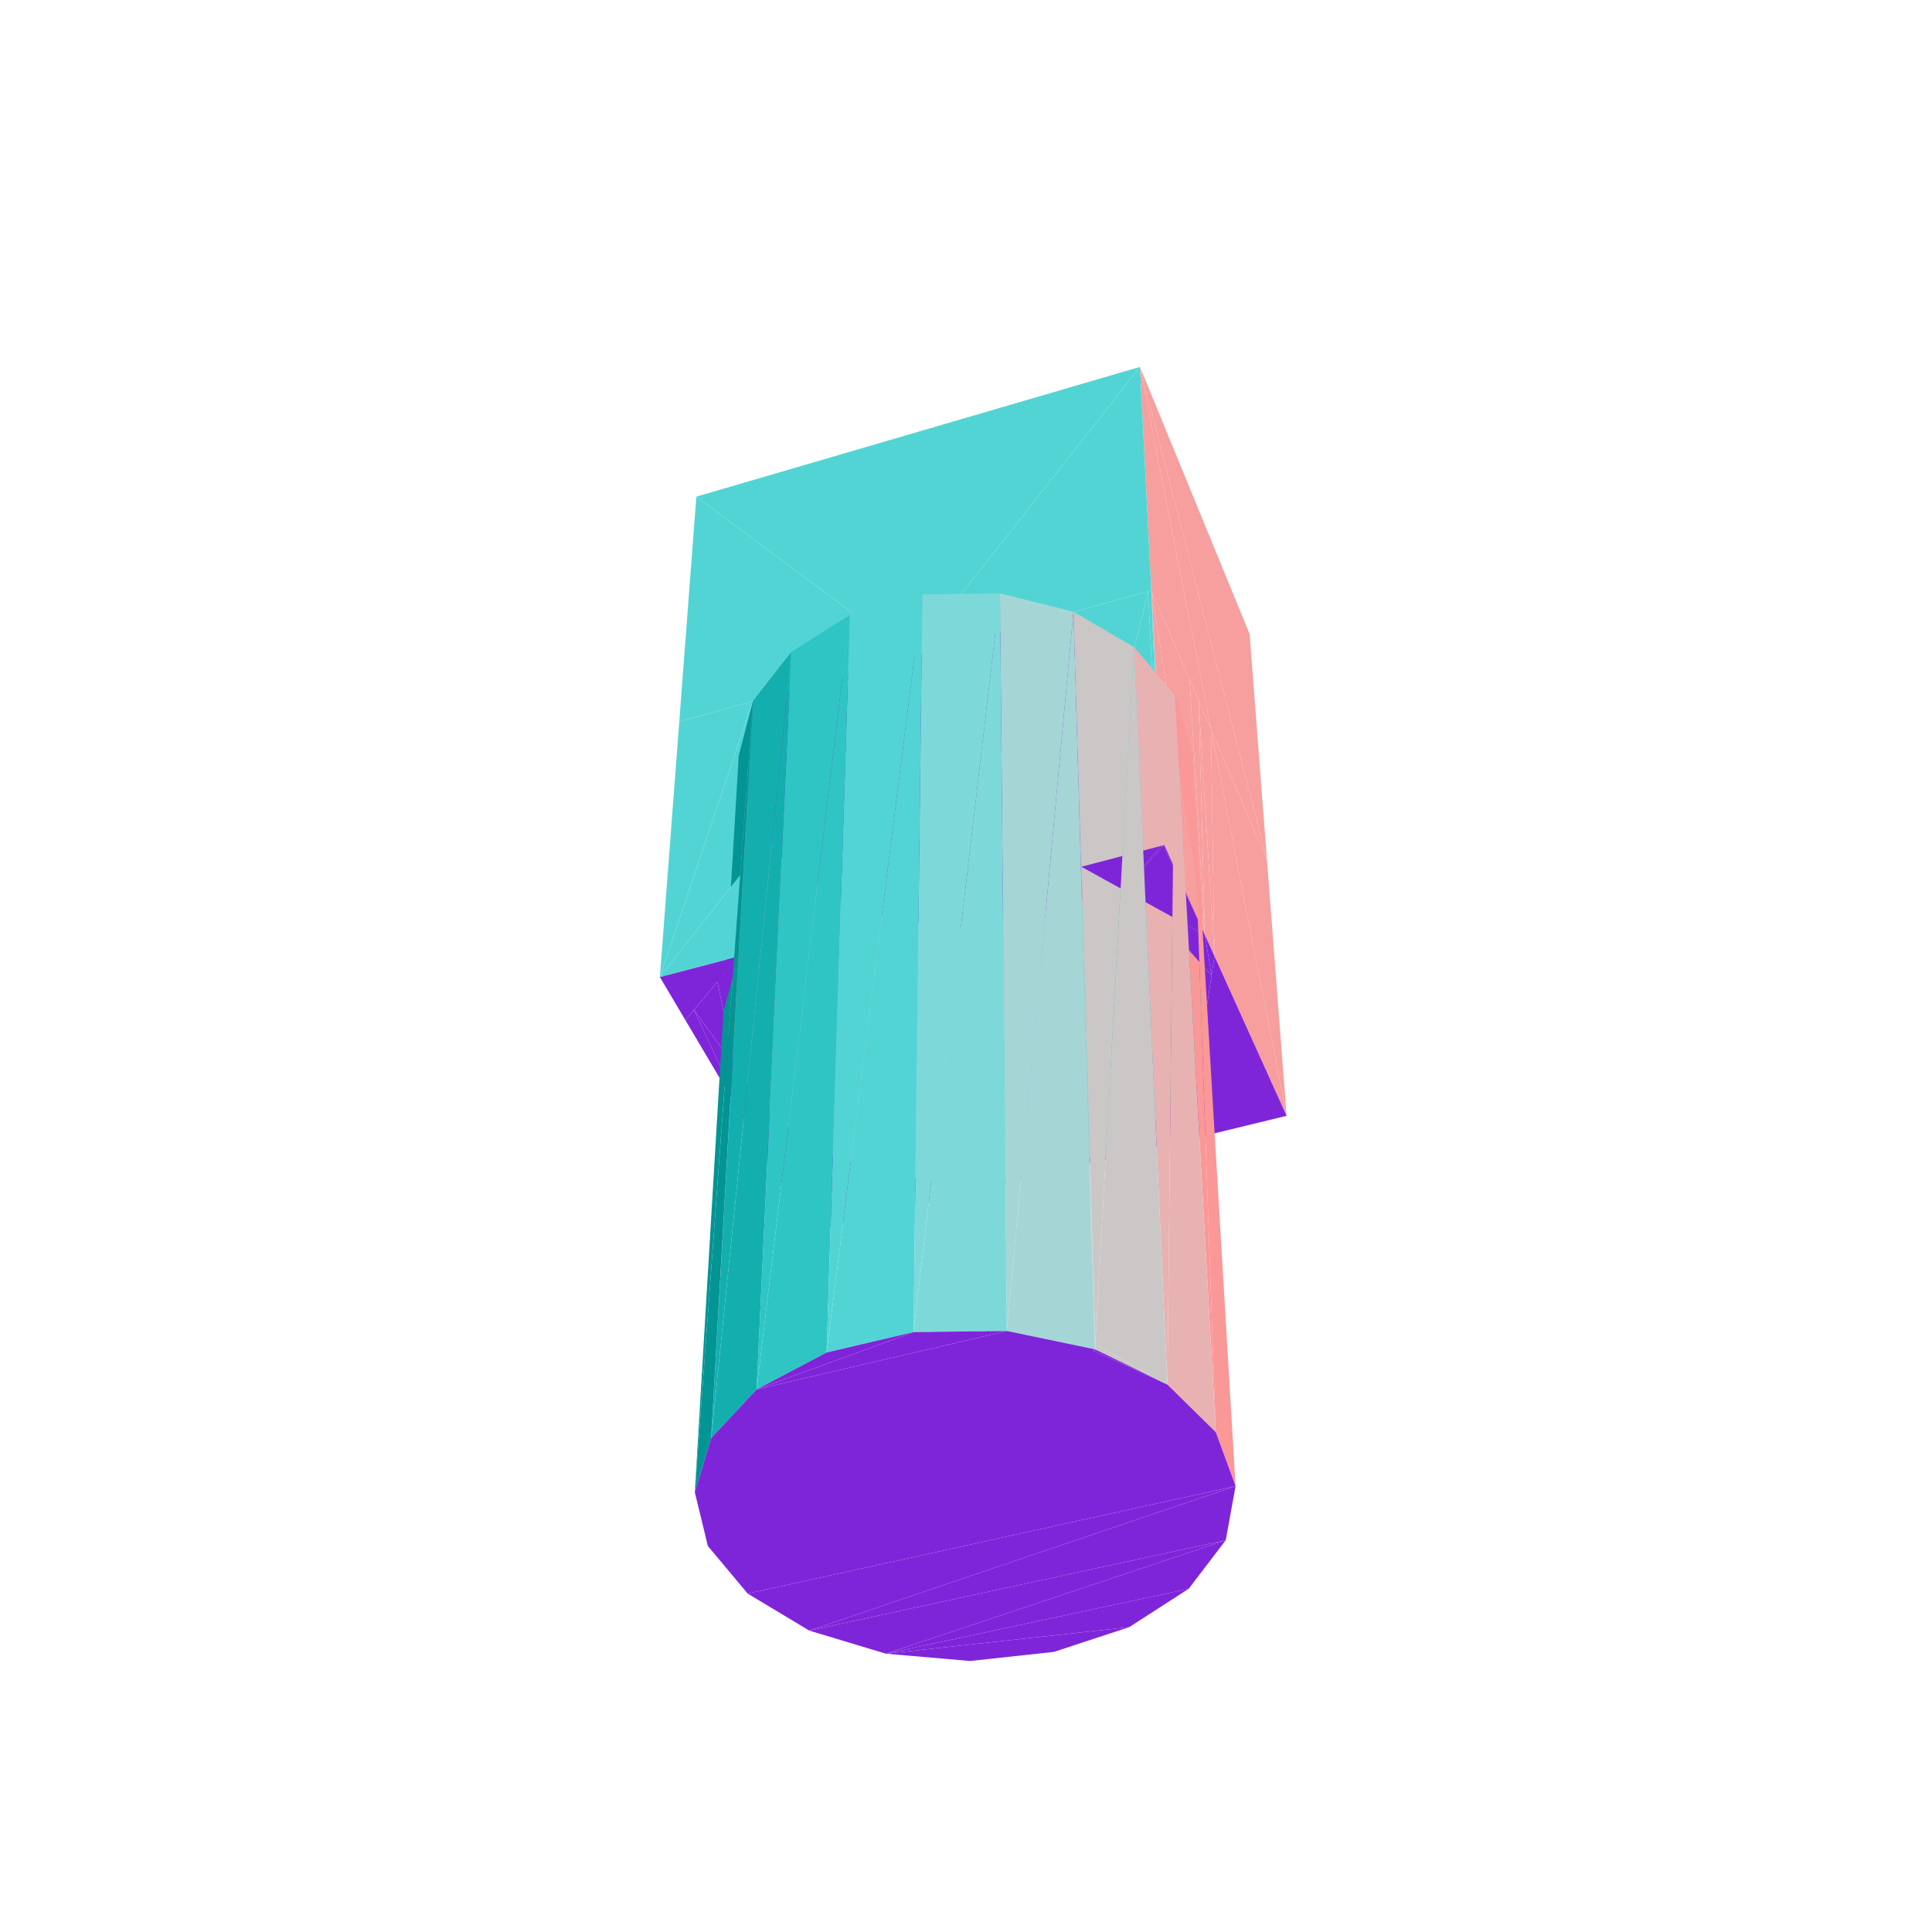
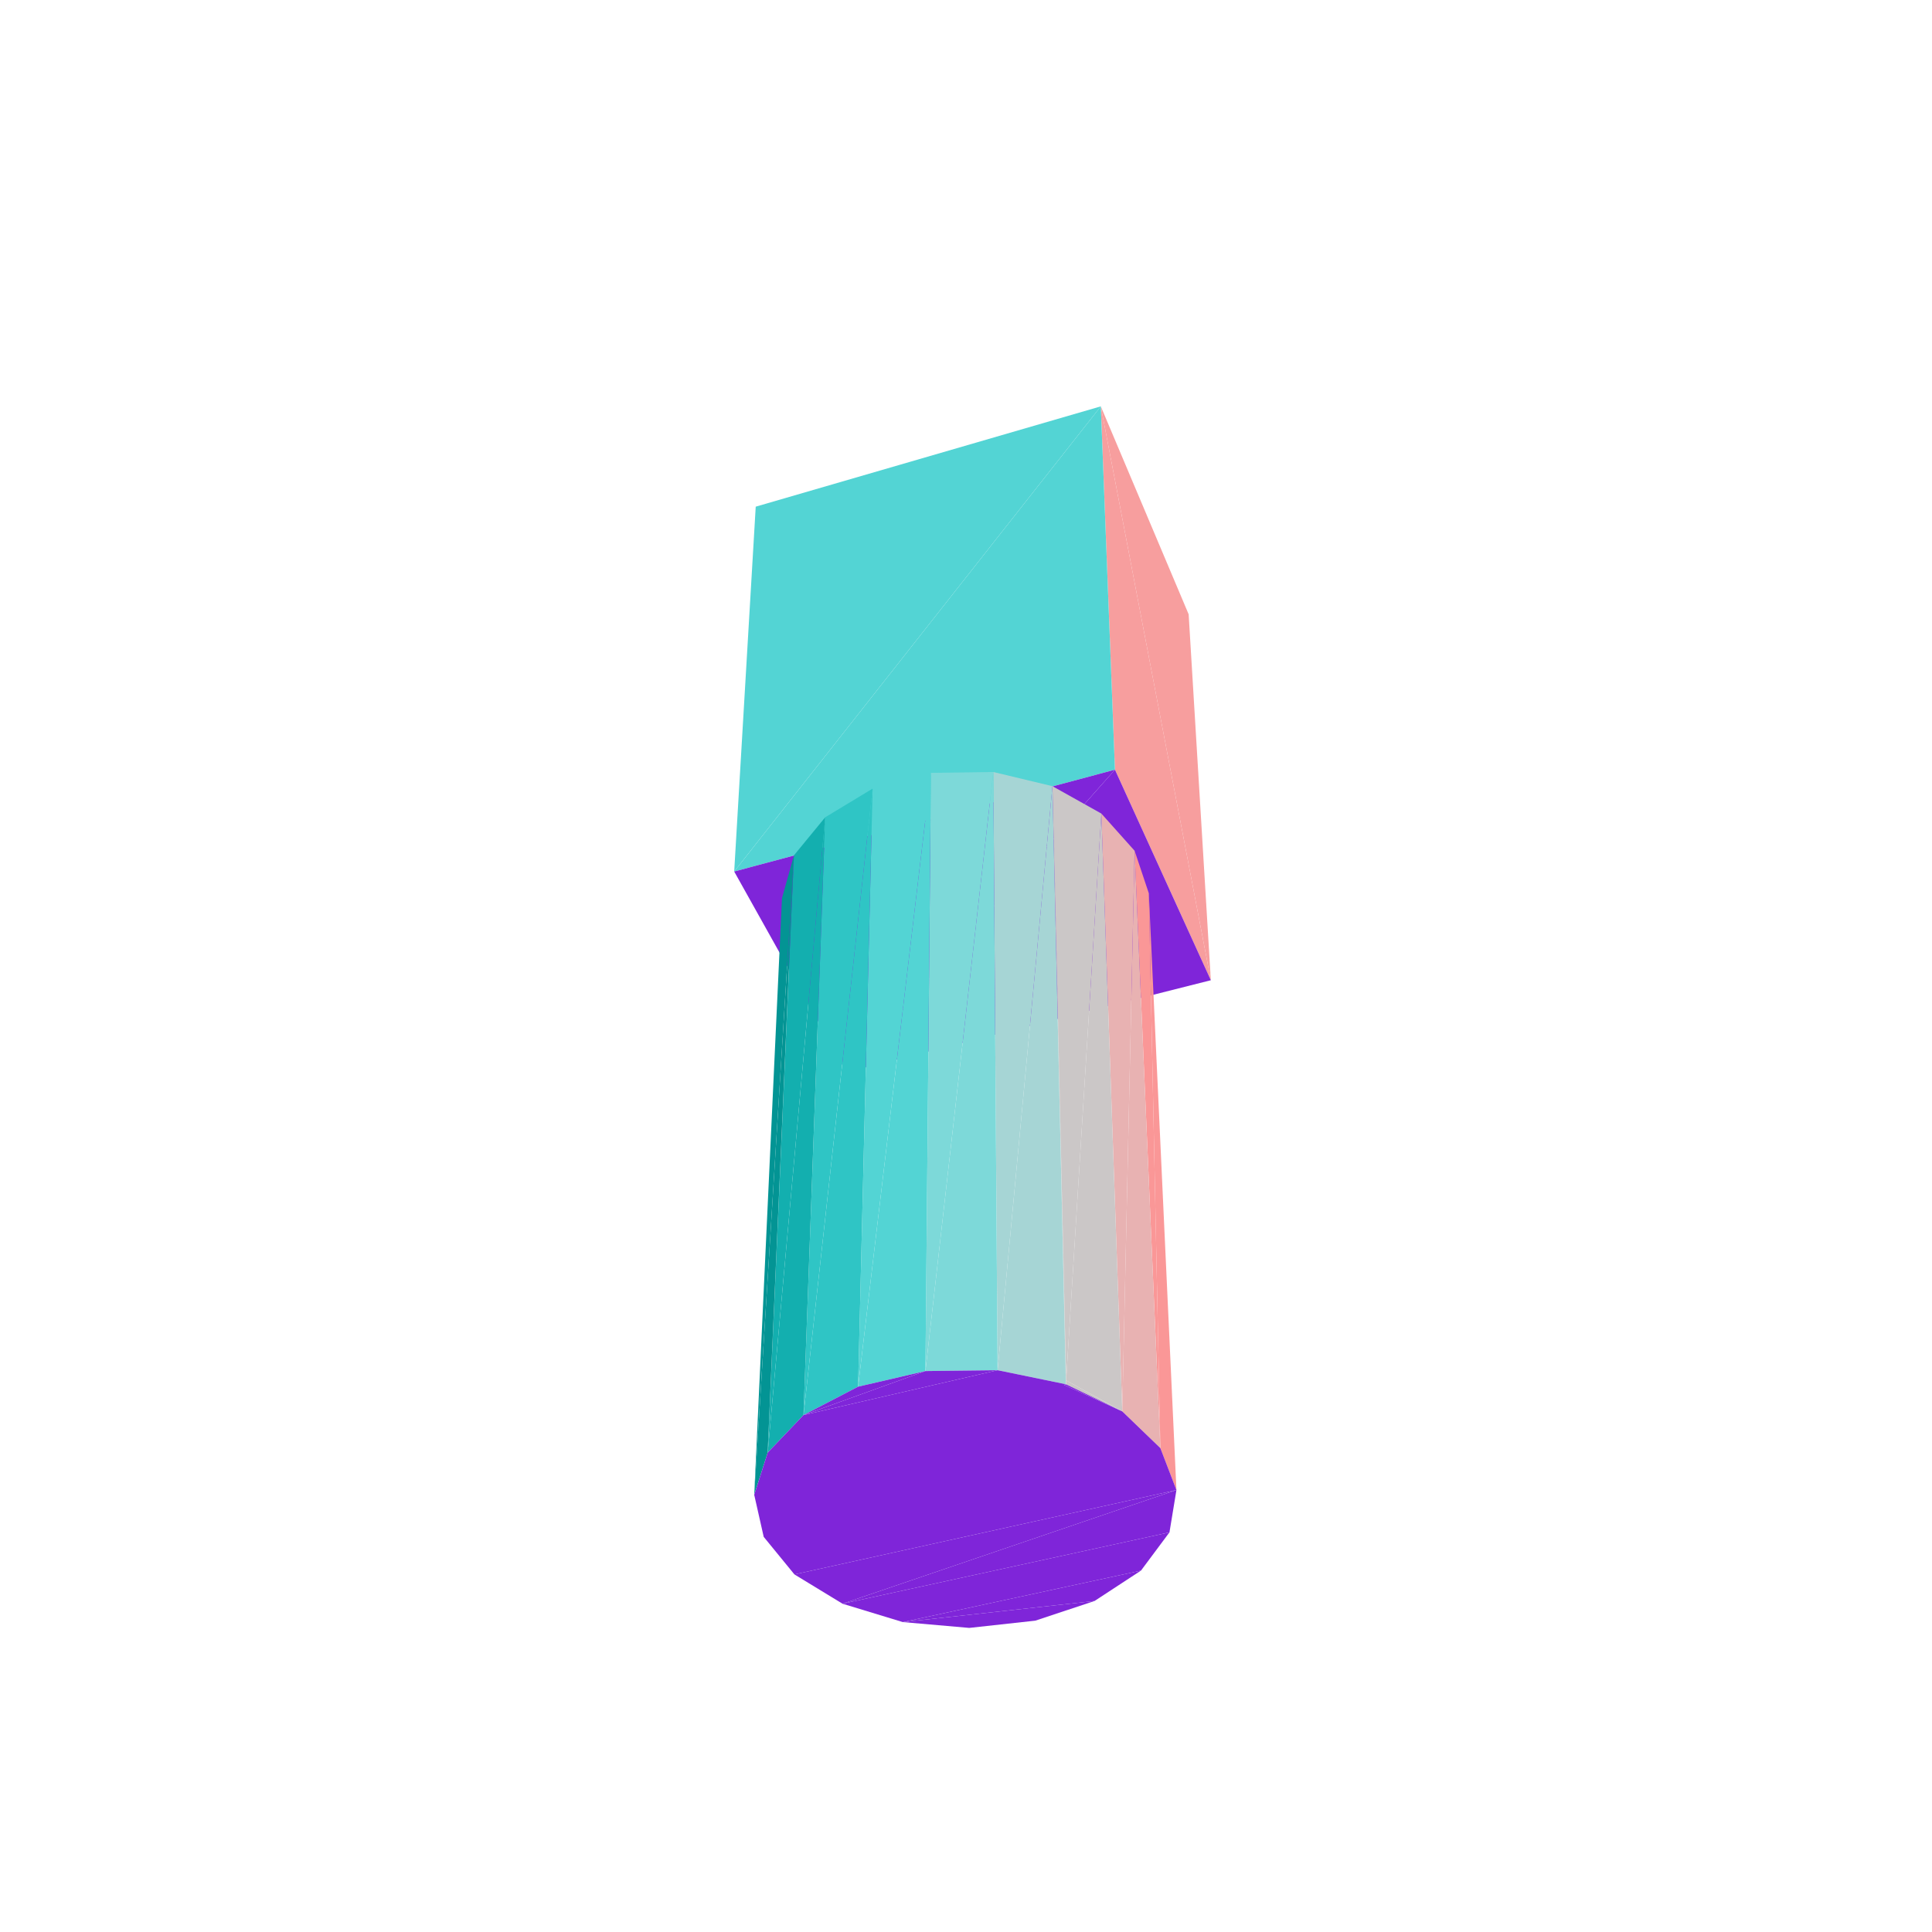
<svg xmlns="http://www.w3.org/2000/svg" viewBox="-250 -250 500 500" width="500" height="500">
-   <path d="M45.025,-155.049L77.893,-27.39L73.396,-85.912z" style="fill:rgb(247,158,158)" />
-   <path d="M35.63,-18.772L-17.496,-11.697L0.905,-9.752zM35.63,-18.772L0.905,-9.752L19.205,-12.179zM48.52,-28.955L-17.496,-11.697L35.63,-18.772zM56.465,-41.791L-34.216,-17.849L-17.496,-11.697zM56.465,-41.791L-17.496,-11.697L48.52,-28.955z" style="fill:rgb(127,37,217)" />
-   <path d="M-11.013,55.192L0.905,-9.752L-17.496,-11.697z" style="fill:rgb(146,216,216)" />
-   <path d="M8.508,55.441L19.205,-12.179L0.905,-9.752z" style="fill:rgb(104,216,216)" />
-   <path d="M58.452,-56.021L-47.577,-27.672L-34.216,-17.849z" style="fill:rgb(127,37,217)" />
-   <path d="M-14.046,-79.97L45.025,-155.049L-69.787,-121.472z" style="fill:rgb(83,212,212)" />
-   <path d="M-29.492,50.692L-17.496,-11.697L-34.216,-17.849z" style="fill:rgb(186,207,207)" />
-   <path d="M27.2,51.416L35.63,-18.772L19.205,-12.179z" style="fill:rgb(64,205,205)" />
-   <path d="M58.452,-56.021L-34.216,-17.849L56.465,-41.791z" style="fill:rgb(127,37,217)" />
-   <path d="M45.025,-155.049L63.402,-61.199L77.893,-27.39z" style="fill:rgb(247,158,158)" />
-   <path d="M54.035,-70.138L-56.133,-40.271L-47.577,-27.672z" style="fill:rgb(127,37,217)" />
-   <path d="M-45.118,42.319L-34.216,-17.849L-47.577,-27.672z" style="fill:rgb(219,189,189)" />
-   <path d="M43.239,43.457L48.52,-28.955L35.63,-18.772z" style="fill:rgb(32,187,187)" />
-   <path d="M-14.046,-79.97L-69.787,-121.472L-74.206,-63.238z" style="fill:rgb(83,212,212)" />
-   <path d="M54.035,-70.138L-47.577,-27.672L58.452,-56.021zM54.035,-70.138L-58.82,-54.417L-56.133,-40.271z" style="fill:rgb(127,37,217)" />
-   <path d="M8.508,55.441L0.905,-9.752L0.963,56.378z" style="fill:rgb(104,216,216)" />
-   <path d="M-11.013,55.192L0.963,56.378L0.905,-9.752zM-11.013,55.192L-17.496,-11.697L-18.62,54.439z" style="fill:rgb(146,216,216)" />
-   <path d="M8.508,55.441L20.44,53.958L19.205,-12.179z" style="fill:rgb(104,216,216)" />
-   <path d="M-56.262,30.816L-47.577,-27.672L-56.133,-40.271z" style="fill:rgb(243,165,165)" />
-   <path d="M-29.492,50.692L-18.62,54.439L-17.496,-11.697z" style="fill:rgb(186,207,207)" />
-   <path d="M27.2,51.416L19.205,-12.179L20.44,53.958z" style="fill:rgb(64,205,205)" />
-   <path d="M54.969,32.264L56.465,-41.791L48.52,-28.955z" style="fill:rgb(9,162,162)" />
-   <path d="M63.402,-61.199L82.977,38.772L77.893,-27.39zM63.402,-61.199L45.025,-155.049L47.964,-97.216z" style="fill:rgb(247,158,158)" />
-   <path d="M-29.492,50.692L-34.216,-17.849L-36.428,48.301z" style="fill:rgb(186,207,207)" />
-   <path d="M27.2,51.416L37.935,47.379L35.63,-18.772z" style="fill:rgb(64,205,205)" />
-   <path d="M-45.118,42.319L-36.428,48.301L-34.216,-17.849z" style="fill:rgb(219,189,189)" />
-   <path d="M43.239,43.457L35.63,-18.772L37.935,47.379z" style="fill:rgb(32,187,187)" />
-   <path d="M-14.046,-79.97L47.964,-97.216L45.025,-155.049z" style="fill:rgb(83,212,212)" />
-   <path d="M-55.193,-67.611L-55.119,-68.625L-55.14,-68.541z" style="fill:rgb(3,148,148)" />
-   <path d="M43.475,-82.531L-58.82,-54.417L54.035,-70.138zM-55.14,-68.541L-58.82,-54.417L27.289,-91.466z" style="fill:rgb(127,37,217)" />
-   <path d="M-61.62,17.263L-56.133,-40.271L-58.82,-54.417z" style="fill:rgb(254,136,136)" />
-   <path d="M61.039,18.882L58.452,-56.021L56.465,-41.791z" style="fill:rgb(0,133,133)" />
-   <path d="M-45.118,42.319L-47.577,-27.672L-50.683,38.49z" style="fill:rgb(219,189,189)" />
-   <path d="M-25.13,52.195L-40.231,68.691L-3.295,59.721z" style="fill:rgb(127,37,217)" />
-   <path d="M43.239,43.457L51.692,37.208L48.52,-28.955z" style="fill:rgb(32,187,187)" />
-   <path d="M27.289,-91.466L-58.82,-54.417L43.475,-82.531zM-18.62,54.439L-3.295,59.721L7.717,57.047z" style="fill:rgb(127,37,217)" />
-   <path d="M-56.262,30.816L-50.683,38.49L-47.577,-27.672z" style="fill:rgb(243,165,165)" />
-   <path d="M54.969,32.264L48.52,-28.955L51.692,37.208z" style="fill:rgb(9,162,162)" />
-   <path d="M0.963,56.378L7.717,57.047L20.44,53.958zM-25.13,52.195L-56.385,41.422L-40.231,68.691zM20.44,53.958L33.242,50.849L37.935,47.379z" style="fill:rgb(127,37,217)" />
-   <path d="M-55.14,-68.541L-55.196,-68.525L-57.695,-24.493z" style="fill:rgb(83,212,212)" />
-   <path d="M-56.262,30.816L-56.133,-40.271L-59.844,25.889z" style="fill:rgb(243,165,165)" />
-   <path d="M54.969,32.264L60.203,24.367L56.465,-41.791z" style="fill:rgb(9,162,162)" />
-   <path d="M27.289,-91.466L43.475,-82.531L27.902,-91.637z" style="fill:rgb(127,37,217)" />
-   <path d="M-55.196,-68.525L-74.206,-63.238L-79.223,2.868z" style="fill:rgb(83,212,212)" />
-   <path d="M-61.62,17.263L-59.844,25.889L-56.133,-40.271z" style="fill:rgb(254,136,136)" />
-   <path d="M-50.683,38.49L-45.931,45.025L-36.428,48.301z" style="fill:rgb(127,37,217)" />
-   <path d="M64.306,-2.55L63.402,-61.199L60.214,-68.635z" style="fill:rgb(247,158,158)" />
-   <path d="M61.039,18.882L56.465,-41.791L60.203,24.367z" style="fill:rgb(0,133,133)" />
-   <path d="M33.242,50.849L57.048,45.068L59.078,31.746z" style="fill:rgb(127,37,217)" />
-   <path d="M61.818,-8.057L60.214,-68.635L57.865,-74.116zM64.306,-2.55L82.977,38.772L63.402,-61.199z" style="fill:rgb(247,158,158)" />
-   <path d="M-61.62,17.263L-58.82,-54.417L-62.762,11.718z" style="fill:rgb(254,136,136)" />
-   <path d="M61.039,18.882L62.376,10.109L58.452,-56.021z" style="fill:rgb(0,133,133)" />
-   <path d="M-55.14,-68.541L-57.695,-24.493L-57.633,-24.572z" style="fill:rgb(83,212,212)" />
-   <path d="M-70.396,11.375L-56.385,41.422L-45.931,45.025zM60.203,24.367L51.692,37.208L59.078,31.746z" style="fill:rgb(127,37,217)" />
-   <path d="M61.818,-8.057L57.865,-74.116L48.056,-97z" style="fill:rgb(247,158,158)" />
-   <path d="M-55.196,-68.525L-79.223,2.868L-57.695,-24.493z" style="fill:rgb(83,212,212)" />
-   <path d="M57.048,45.068L82.977,38.772L64.306,-2.55zM-70.396,11.375L-72.605,14.041L-56.385,41.422z" style="fill:rgb(127,37,217)" />
-   <path d="M29.841,-25.685L47.139,-96.987L27.902,-91.637z" style="fill:rgb(83,212,212)" />
-   <path d="M61.818,-8.057L64.306,-2.55L60.214,-68.635z" style="fill:rgb(247,158,158)" />
-   <path d="M50.43,-31.076L47.964,-97.216L47.139,-96.987z" style="fill:rgb(83,212,212)" />
-   <path d="M48.056,-97L47.964,-97.216L51.313,-31.307z" style="fill:rgb(247,158,158)" />
-   <path d="M-64.338,4.066L-70.396,11.375L-59.844,25.889z" style="fill:rgb(127,37,217)" />
-   <path d="M-57.633,-24.572L-57.695,-24.493L-58.947,-2.44z" style="fill:rgb(83,212,212)" />
-   <path d="M-70.182,136.185L-55.14,-68.541L-58.82,-54.417z" style="fill:rgb(3,148,148)" />
-   <path d="M-57.695,-24.493L-79.223,2.868L-58.947,-2.44z" style="fill:rgb(83,212,212)" />
-   <path d="M-70.182,136.185L-55.193,-67.611L-55.14,-68.541z" style="fill:rgb(3,148,148)" />
-   <path d="M-57.633,-24.572L-58.947,-2.44L-58.887,-2.456z" style="fill:rgb(83,212,212)" />
-   <path d="M-58.947,-2.44L-79.223,2.868L-72.605,14.041zM-58.887,-2.456L-64.338,4.066L-62.762,11.718zM62.376,10.109L63.55,2.409L57.712,-4.059z" style="fill:rgb(127,37,217)" />
-   <path d="M54.035,-70.138L64.652,120.646L58.452,-56.021z" style="fill:rgb(250,151,151)" />
-   <path d="M61.818,-8.057L48.056,-97L51.411,-31.089z" style="fill:rgb(247,158,158)" />
-   <path d="M-58.887,-2.456L-58.947,-2.44L-64.338,4.066z" style="fill:rgb(127,37,217)" />
-   <path d="M-55.193,-67.611L-65.931,122.145L-55.119,-68.625z" style="fill:rgb(3,148,148)" />
-   <path d="M63.55,2.409L64.306,-2.55L61.818,-8.057z" style="fill:rgb(127,37,217)" />
-   <path d="M-55.119,-68.625L-65.931,122.145L-45.207,-81.288z" style="fill:rgb(19,175,175)" />
-   <path d="M29.841,-25.685L50.43,-31.076L47.139,-96.987z" style="fill:rgb(83,212,212)" />
-   <path d="M63.55,2.409L61.818,-8.057L46.469,-16.519z" style="fill:rgb(127,37,217)" />
-   <path d="M48.056,-97L51.313,-31.307L51.411,-31.089z" style="fill:rgb(247,158,158)" />
-   <path d="M50.43,-31.076L51.313,-31.307L47.964,-97.216z" style="fill:rgb(83,212,212)" />
-   <path d="M43.475,-82.531L52.131,108.336L54.035,-70.138z" style="fill:rgb(232,178,178)" />
-   <path d="M-45.207,-81.288L-54.196,109.573L-30.037,-90.873z" style="fill:rgb(47,197,197)" />
-   <path d="M61.818,-8.057L51.11,-31.085L40.691,-19.704z" style="fill:rgb(127,37,217)" />
-   <path d="M33.473,97.922L43.475,-82.531L27.902,-91.637zM33.402,99.202L27.902,-91.637L27.81,-91.691z" style="fill:rgb(203,199,199)" />
-   <path d="M61.818,-8.057L51.411,-31.089L51.11,-31.085z" style="fill:rgb(127,37,217)" />
-   <path d="M-30.037,-90.873L-36.071,100.019L-11.294,-96.158z" style="fill:rgb(83,212,212)" />
-   <path d="M40.691,-19.704L50.43,-31.076L29.841,-25.685z" style="fill:rgb(127,37,217)" />
-   <path d="M8.799,-96.443L10.578,94.452L27.81,-91.691z" style="fill:rgb(166,213,213)" />
-   <path d="M40.691,-19.704L51.11,-31.085L50.43,-31.076z" style="fill:rgb(127,37,217)" />
-   <path d="M-11.294,-96.158L-13.576,94.737L8.799,-96.443z" style="fill:rgb(125,217,217)" />
-   <path d="M51.11,-31.085L51.313,-31.307L50.43,-31.076zM51.11,-31.085L51.411,-31.089L51.313,-31.307z" style="fill:rgb(127,37,217)" />
-   <path d="M58.452,-56.021L64.652,120.646L69.763,134.603z" style="fill:rgb(250,151,151)" />
-   <path d="M-55.193,-67.611L-70.182,136.185L-65.956,122.228z" style="fill:rgb(3,148,148)" />
-   <path d="M42.247,171.099L-20.72,177.977L1.071,179.865zM42.247,171.099L1.071,179.865L22.746,177.509z" style="fill:rgb(127,37,217)" />
-   <path d="M-55.193,-67.611L-65.956,122.228L-65.931,122.145z" style="fill:rgb(3,148,148)" />
-   <path d="M57.634,161.17L-20.72,177.977L42.247,171.099z" style="fill:rgb(127,37,217)" />
-   <path d="M54.035,-70.138L52.131,108.336L64.652,120.646z" style="fill:rgb(232,178,178)" />
-   <path d="M67.223,148.601L-40.564,171.998L-20.72,177.977z" style="fill:rgb(127,37,217)" />
-   <path d="M-45.207,-81.288L-65.931,122.145L-54.196,109.573z" style="fill:rgb(19,175,175)" />
-   <path d="M67.223,148.601L-20.72,177.977L57.634,161.17z" style="fill:rgb(127,37,217)" />
-   <path d="M33.473,97.922L52.131,108.336L43.475,-82.531z" style="fill:rgb(203,199,199)" />
-   <path d="M69.763,134.603L-56.501,162.422L-40.564,171.998z" style="fill:rgb(127,37,217)" />
-   <path d="M-30.037,-90.873L-54.196,109.573L-36.071,100.019z" style="fill:rgb(47,197,197)" />
-   <path d="M33.402,99.202L33.473,97.922L27.902,-91.637z" style="fill:rgb(203,199,199)" />
-   <path d="M69.763,134.603L-40.564,171.998L67.223,148.601z" style="fill:rgb(127,37,217)" />
-   <path d="M27.81,-91.691L10.578,94.452L33.402,99.202z" style="fill:rgb(166,213,213)" />
-   <path d="M-11.294,-96.158L-36.071,100.019L-13.576,94.737z" style="fill:rgb(83,212,212)" />
-   <path d="M8.799,-96.443L-13.576,94.737L10.578,94.452z" style="fill:rgb(125,217,217)" />
-   <path d="M64.652,120.646L-66.81,150.093L-56.501,162.422zM64.652,120.646L-56.501,162.422L69.763,134.603zM64.652,120.646L-70.182,136.185L-66.81,150.093zM52.131,108.336L-70.182,136.185L64.652,120.646zM-65.956,122.228L-70.182,136.185L32.774,99.427zM32.774,99.427L-70.182,136.185L52.131,108.336zM-65.931,122.145L-65.956,122.228L32.774,99.427zM-54.196,109.573L-65.931,122.145L10.578,94.452zM-65.931,122.145L32.774,99.427L33.402,99.202zM-65.931,122.145L33.402,99.202L10.578,94.452z" style="fill:rgb(127,37,217)" />
-   <path d="M33.473,97.922L33.512,99.256L52.131,108.336z" style="fill:rgb(203,199,199)" />
-   <path d="M32.774,99.427L52.131,108.336L33.512,99.256zM-13.576,94.737L-36.071,100.019L-54.196,109.573z" style="fill:rgb(127,37,217)" />
-   <path d="M33.473,97.922L33.402,99.202L33.512,99.256z" style="fill:rgb(203,199,199)" />
-   <path d="M-54.196,109.573L10.578,94.452L-13.576,94.737zM32.774,99.427L33.512,99.256L33.402,99.202z" style="fill:rgb(127,37,217)" />
+   <path d="M57.621,-91.02L34.888,-144.834L63.365,3.685z" style="fill:rgb(247,158,158)" />
+   <path d="M-59.991,-24.453L34.888,-144.834L-54.419,-118.875z" style="fill:rgb(83,212,212)" />
+   <path d="M63.365,3.685L34.888,-144.834L38.548,-50.803z" style="fill:rgb(247,158,158)" />
+   <path d="M63.365,3.685L38.548,-50.803L-30.941,27.5z" style="fill:rgb(127,37,217)" />
+   <path d="M34.888,-144.834L-59.991,-24.453L38.548,-50.803z" style="fill:rgb(83,212,212)" />
+   <path d="M-30.941,27.5L38.548,-50.803L-59.991,-24.453z" style="fill:rgb(127,37,217)" />
+   <path d="M-44.571,-27.804L-44.518,-28.651L-44.536,-28.586z" style="fill:rgb(3,148,147)" />
+   <path d="M-54.809,136.85L-44.536,-28.586L-47.625,-17.561zM-54.809,136.85L-44.571,-27.804L-44.536,-28.586z" style="fill:rgb(3,148,148)" />
+   <path d="M43.631,-29.829L50.302,124.769L47.314,-18.817z" style="fill:rgb(250,151,151)" />
+   <path d="M-44.571,-27.804L-51.315,125.931L-44.518,-28.651z" style="fill:rgb(3,148,147)" />
+   <path d="M-44.518,-28.651L-51.315,125.931L-36.433,-38.489z" style="fill:rgb(19,175,175)" />
+   <path d="M35.029,-39.452L40.44,115.263L43.631,-29.829z" style="fill:rgb(232,178,178)" />
+   <path d="M-36.433,-38.489L-42.054,116.216L-24.167,-45.907z" style="fill:rgb(47,197,197)" />
+   <path d="M25.916,107.245L35.029,-39.452L22.447,-46.497zM25.854,108.246L22.447,-46.497L22.372,-46.539z" style="fill:rgb(203,199,199)" />
+   <path d="M-24.167,-45.907L-27.926,108.872L-9.079,-49.986z" style="fill:rgb(83,212,212)" />
+   <path d="M7.073,-50.206L8.178,104.608L22.372,-46.539z" style="fill:rgb(166,213,213)" />
+   <path d="M-9.079,-49.986L-10.497,104.827L7.073,-50.206z" style="fill:rgb(125,217,217)" />
+   <path d="M47.314,-18.817L50.302,124.769L54.461,135.616z" style="fill:rgb(250,151,151)" />
+   <path d="M-44.571,-27.804L-54.809,136.85L-51.336,125.995z" style="fill:rgb(3,148,148)" />
+   <path d="M33.274,164.329L-16.347,169.797L0.845,171.301zM33.274,164.329L0.845,171.301L17.943,169.424z" style="fill:rgb(127,37,217)" />
+   <path d="M-44.571,-27.804L-51.336,125.995L-51.315,125.931z" style="fill:rgb(3,148,148)" />
+   <path d="M45.283,156.467L-16.347,169.797L33.274,164.329z" style="fill:rgb(127,37,217)" />
+   <path d="M43.631,-29.829L40.44,115.263L50.302,124.769z" style="fill:rgb(232,178,178)" />
+   <path d="M-36.433,-38.489L-51.315,125.931L-42.054,116.216z" style="fill:rgb(19,175,175)" />
+   <path d="M52.656,146.569L-31.955,165.042L-16.347,169.797zM52.656,146.569L-16.347,169.797L45.283,156.467z" style="fill:rgb(127,37,217)" />
+   <path d="M25.916,107.245L40.44,115.263L35.029,-39.452z" style="fill:rgb(203,199,199)" />
+   <path d="M-24.167,-45.907L-42.054,116.216L-27.926,108.872z" style="fill:rgb(47,197,197)" />
+   <path d="M54.461,135.616L-44.407,157.456L-31.955,165.042z" style="fill:rgb(127,37,217)" />
+   <path d="M25.854,108.246L25.916,107.245L22.447,-46.497z" style="fill:rgb(203,199,199)" />
+   <path d="M54.461,135.616L-31.955,165.042L52.656,146.569z" style="fill:rgb(127,37,217)" />
+   <path d="M22.372,-46.539L8.178,104.608L25.854,108.246z" style="fill:rgb(166,213,213)" />
+   <path d="M-9.079,-49.986L-27.926,108.872L-10.497,104.827z" style="fill:rgb(83,212,212)" />
+   <path d="M7.073,-50.206L-10.497,104.827L8.178,104.608z" style="fill:rgb(125,217,217)" />
+   <path d="M50.302,124.769L-52.352,147.741L-44.407,157.456zM50.302,124.769L-44.407,157.456L54.461,135.616zM50.302,124.769L-54.809,136.85L-52.352,147.741zM40.44,115.263L-54.809,136.85L50.302,124.769zM-51.336,125.995L-54.809,136.85L25.369,108.417zM25.369,108.417L-54.809,136.85L40.44,115.263zM-51.315,125.931L-51.336,125.995L25.369,108.417zM-42.054,116.216L-51.315,125.931L8.178,104.608zM-51.315,125.931L25.369,108.417L25.854,108.246zM-51.315,125.931L25.854,108.246L8.178,104.608z" style="fill:rgb(127,37,217)" />
+   <path d="M25.916,107.245L25.94,108.287L40.44,115.263z" style="fill:rgb(203,199,199)" />
+   <path d="M25.369,108.417L40.44,115.263L25.94,108.287zM-10.497,104.827L-27.926,108.872L-42.054,116.216z" style="fill:rgb(127,37,217)" />
+   <path d="M25.916,107.245L25.854,108.246L25.94,108.287z" style="fill:rgb(203,199,199)" />
+   <path d="M-42.054,116.216L8.178,104.608L-10.497,104.827zM25.369,108.417L25.94,108.287L25.854,108.246z" style="fill:rgb(127,37,217)" />
</svg>
